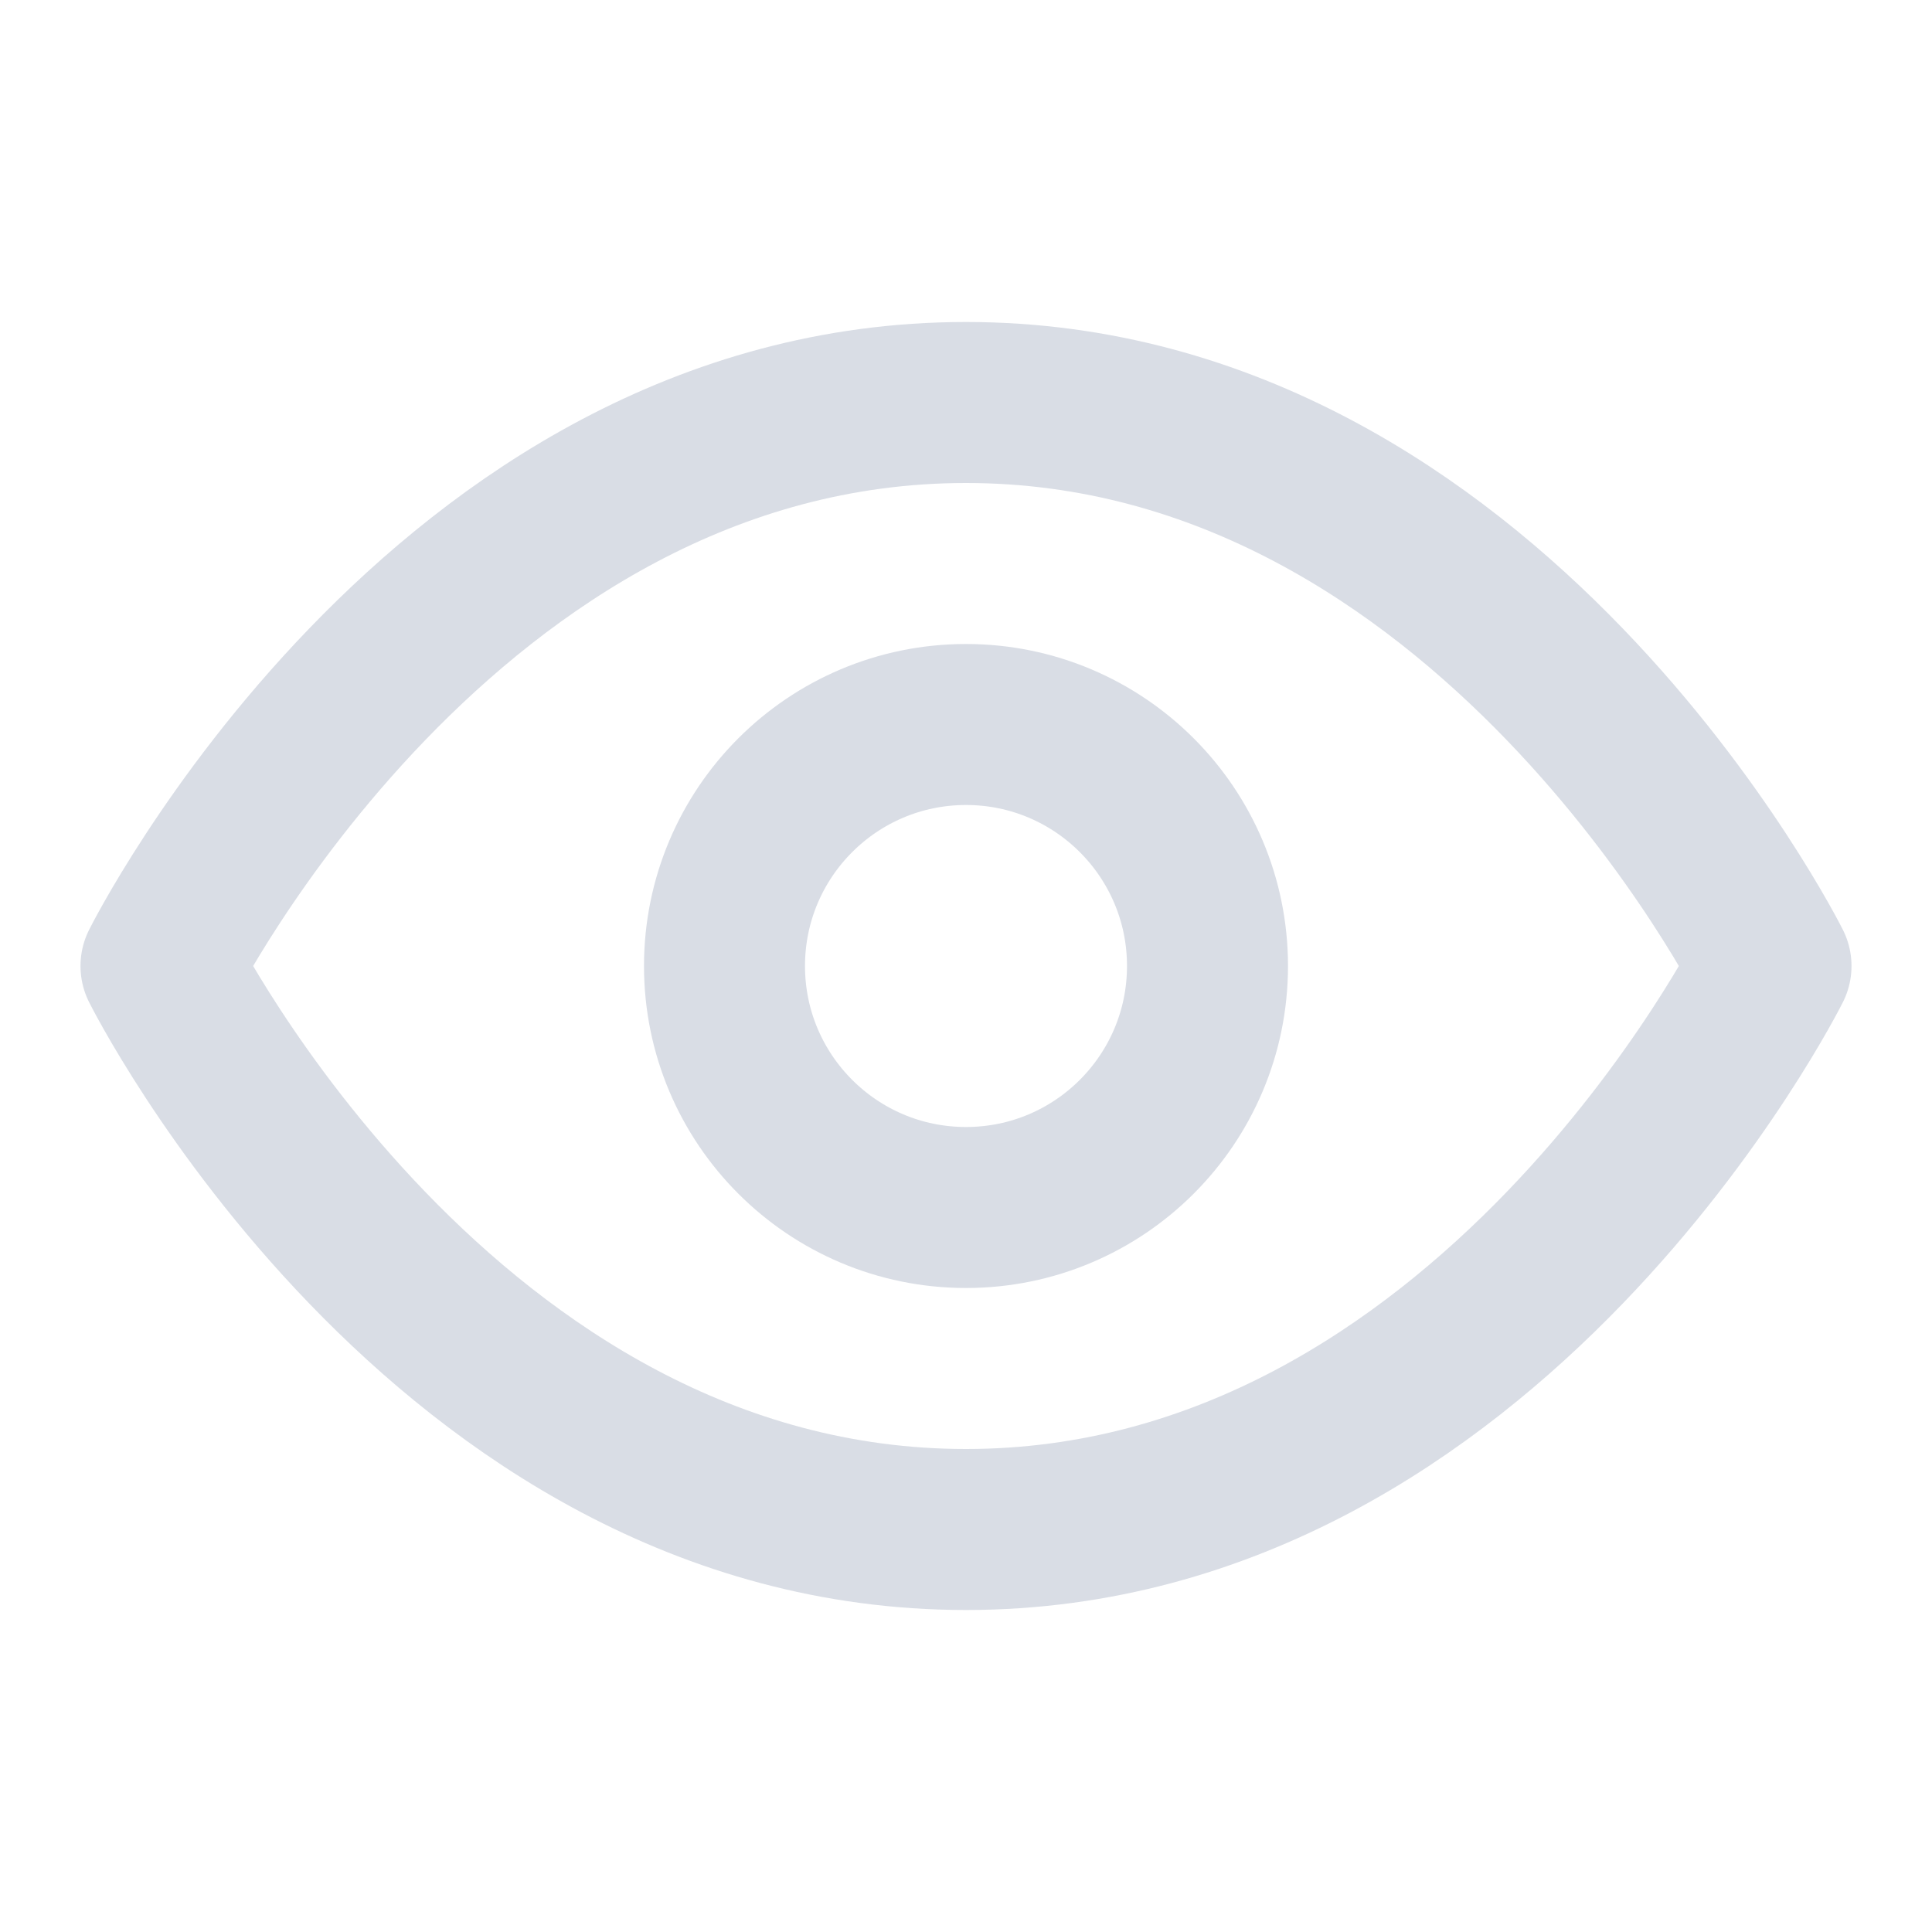
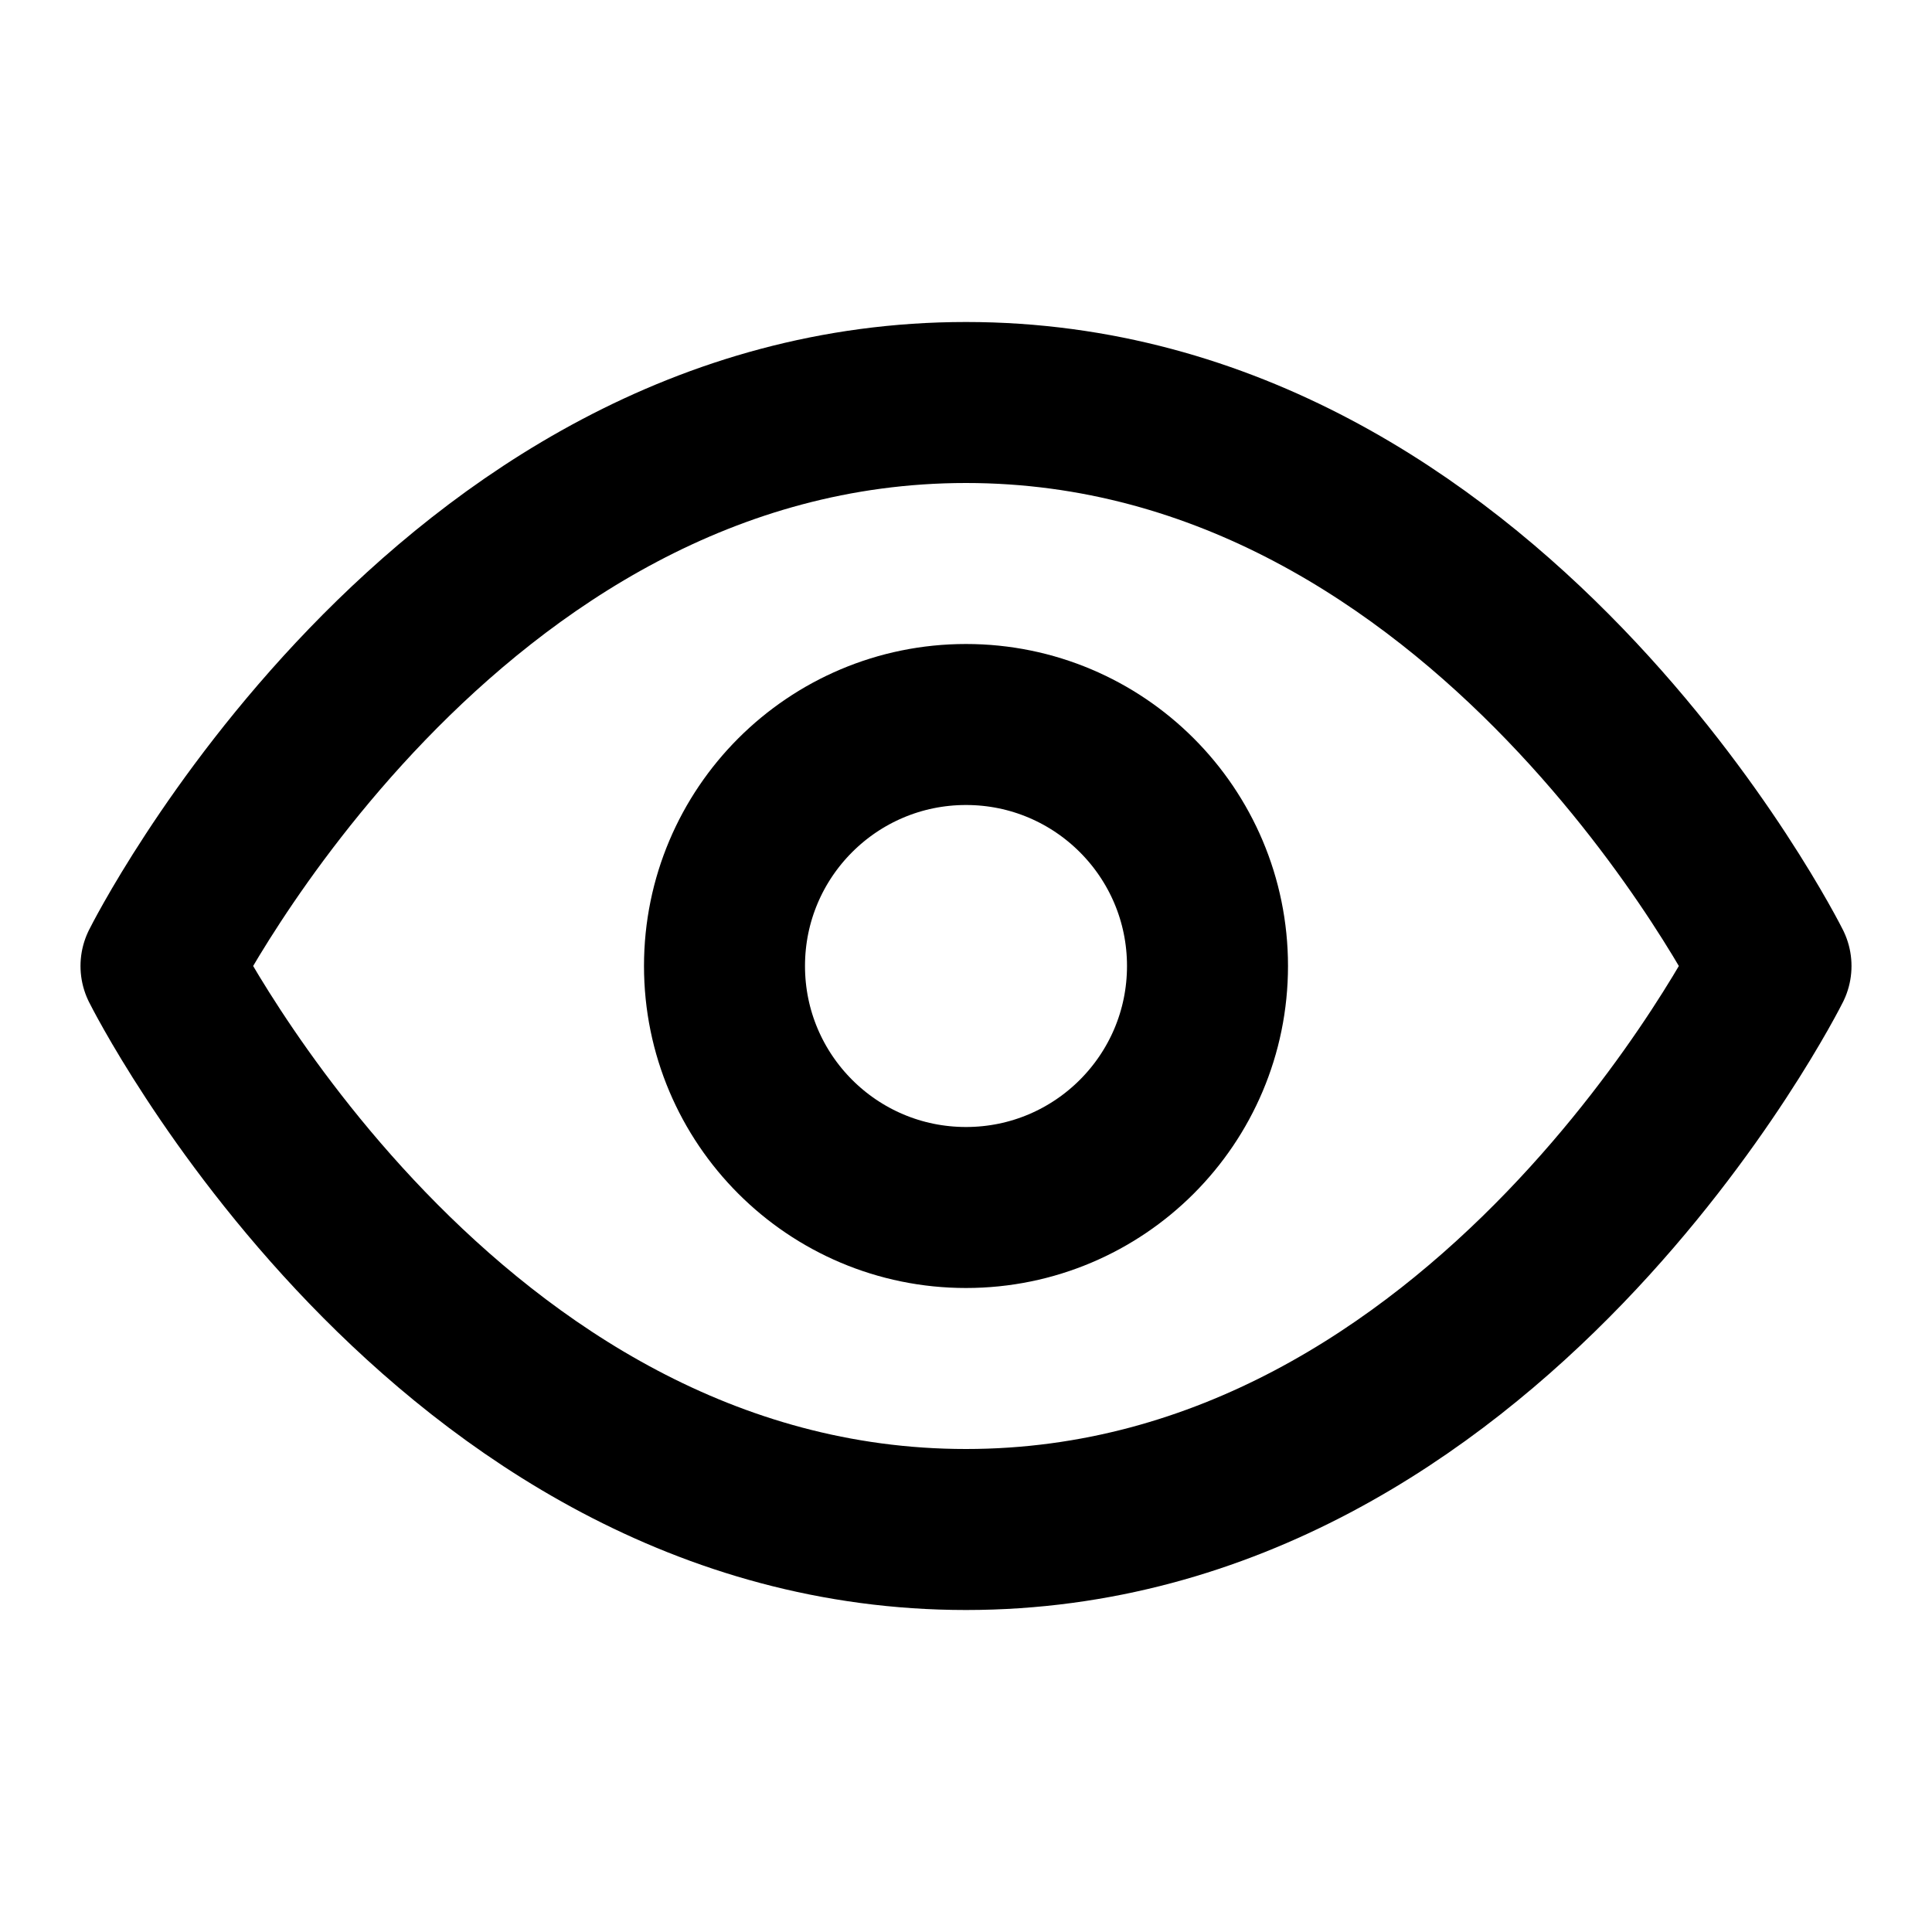
- <svg xmlns="http://www.w3.org/2000/svg" width="24" height="24" viewBox="0 0 24 24" fill="none" color="#d9dde5" stroke="currentColor" stroke-width="2" stroke-linecap="round" stroke-linejoin="round">
+ <svg xmlns="http://www.w3.org/2000/svg" width="24" height="24" viewBox="0 0 24 24" fill="none" color="{{iconPrimary}}" stroke="currentColor" stroke-width="2" stroke-linecap="round" stroke-linejoin="round">
  <path d="M2 12s3.5-7 10-7 10 7 10 7-3.5 7-10 7S2 12 2 12z" />
  <circle cx="12" cy="12" r="3" />
</svg>
